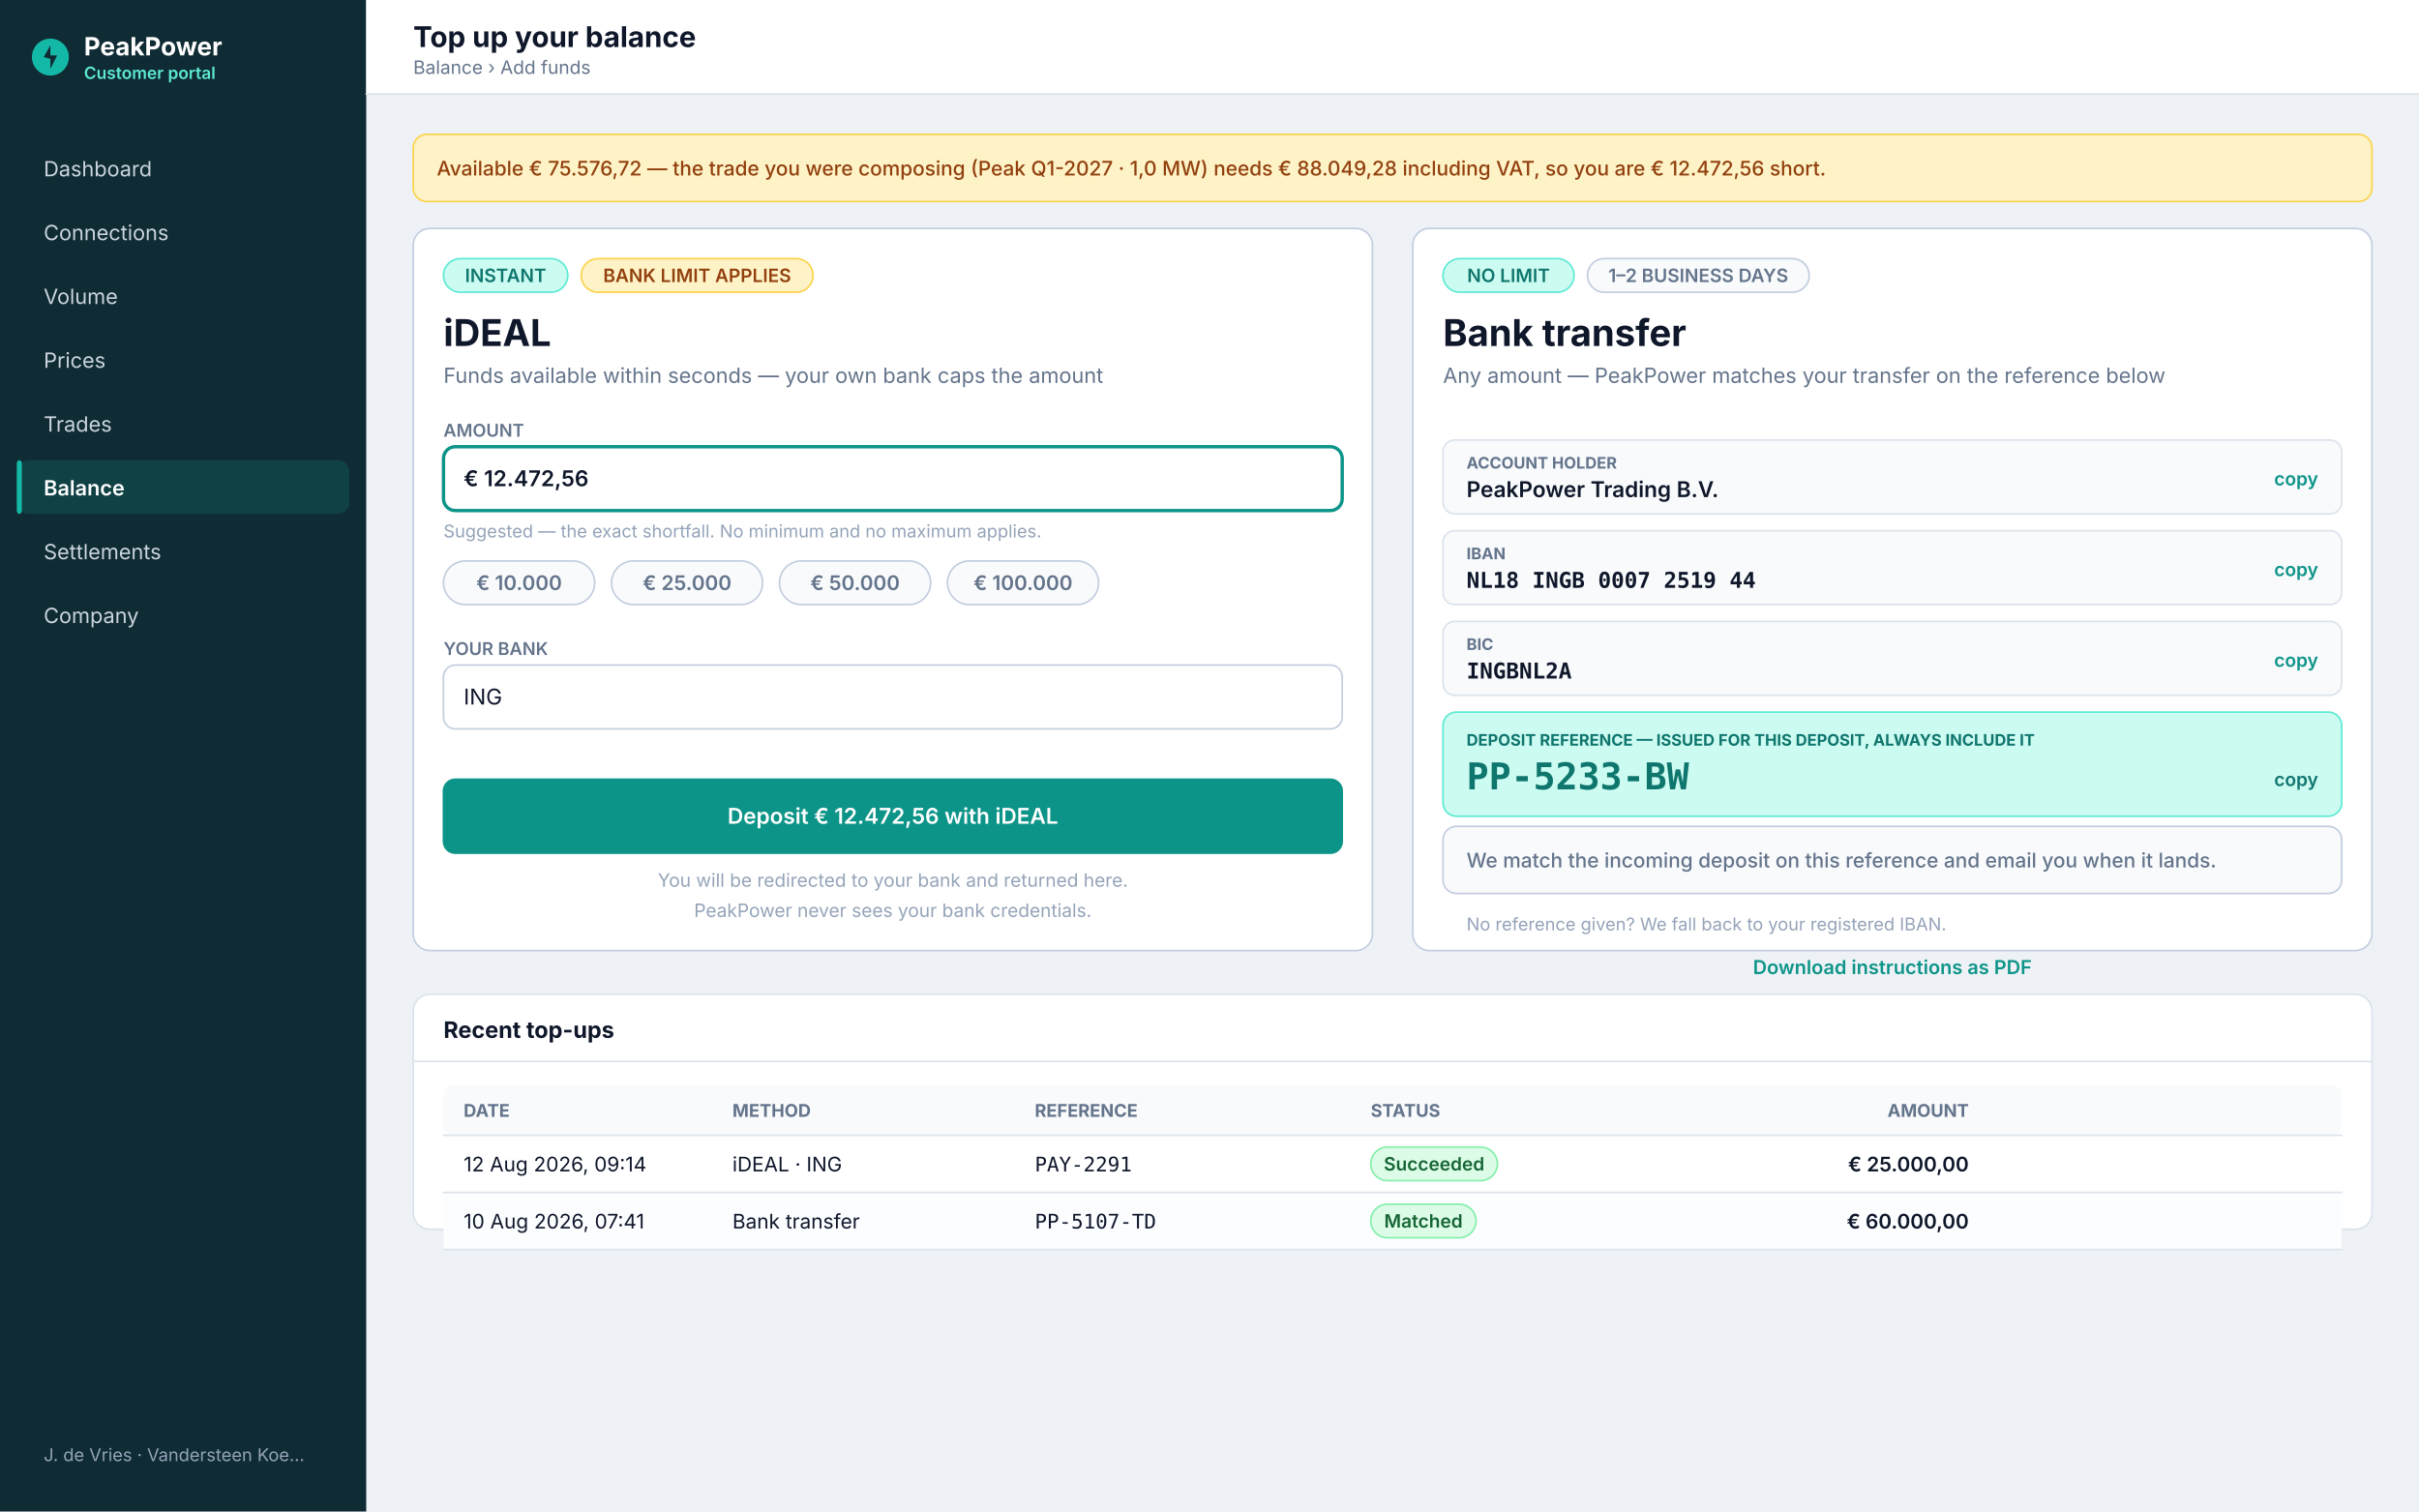
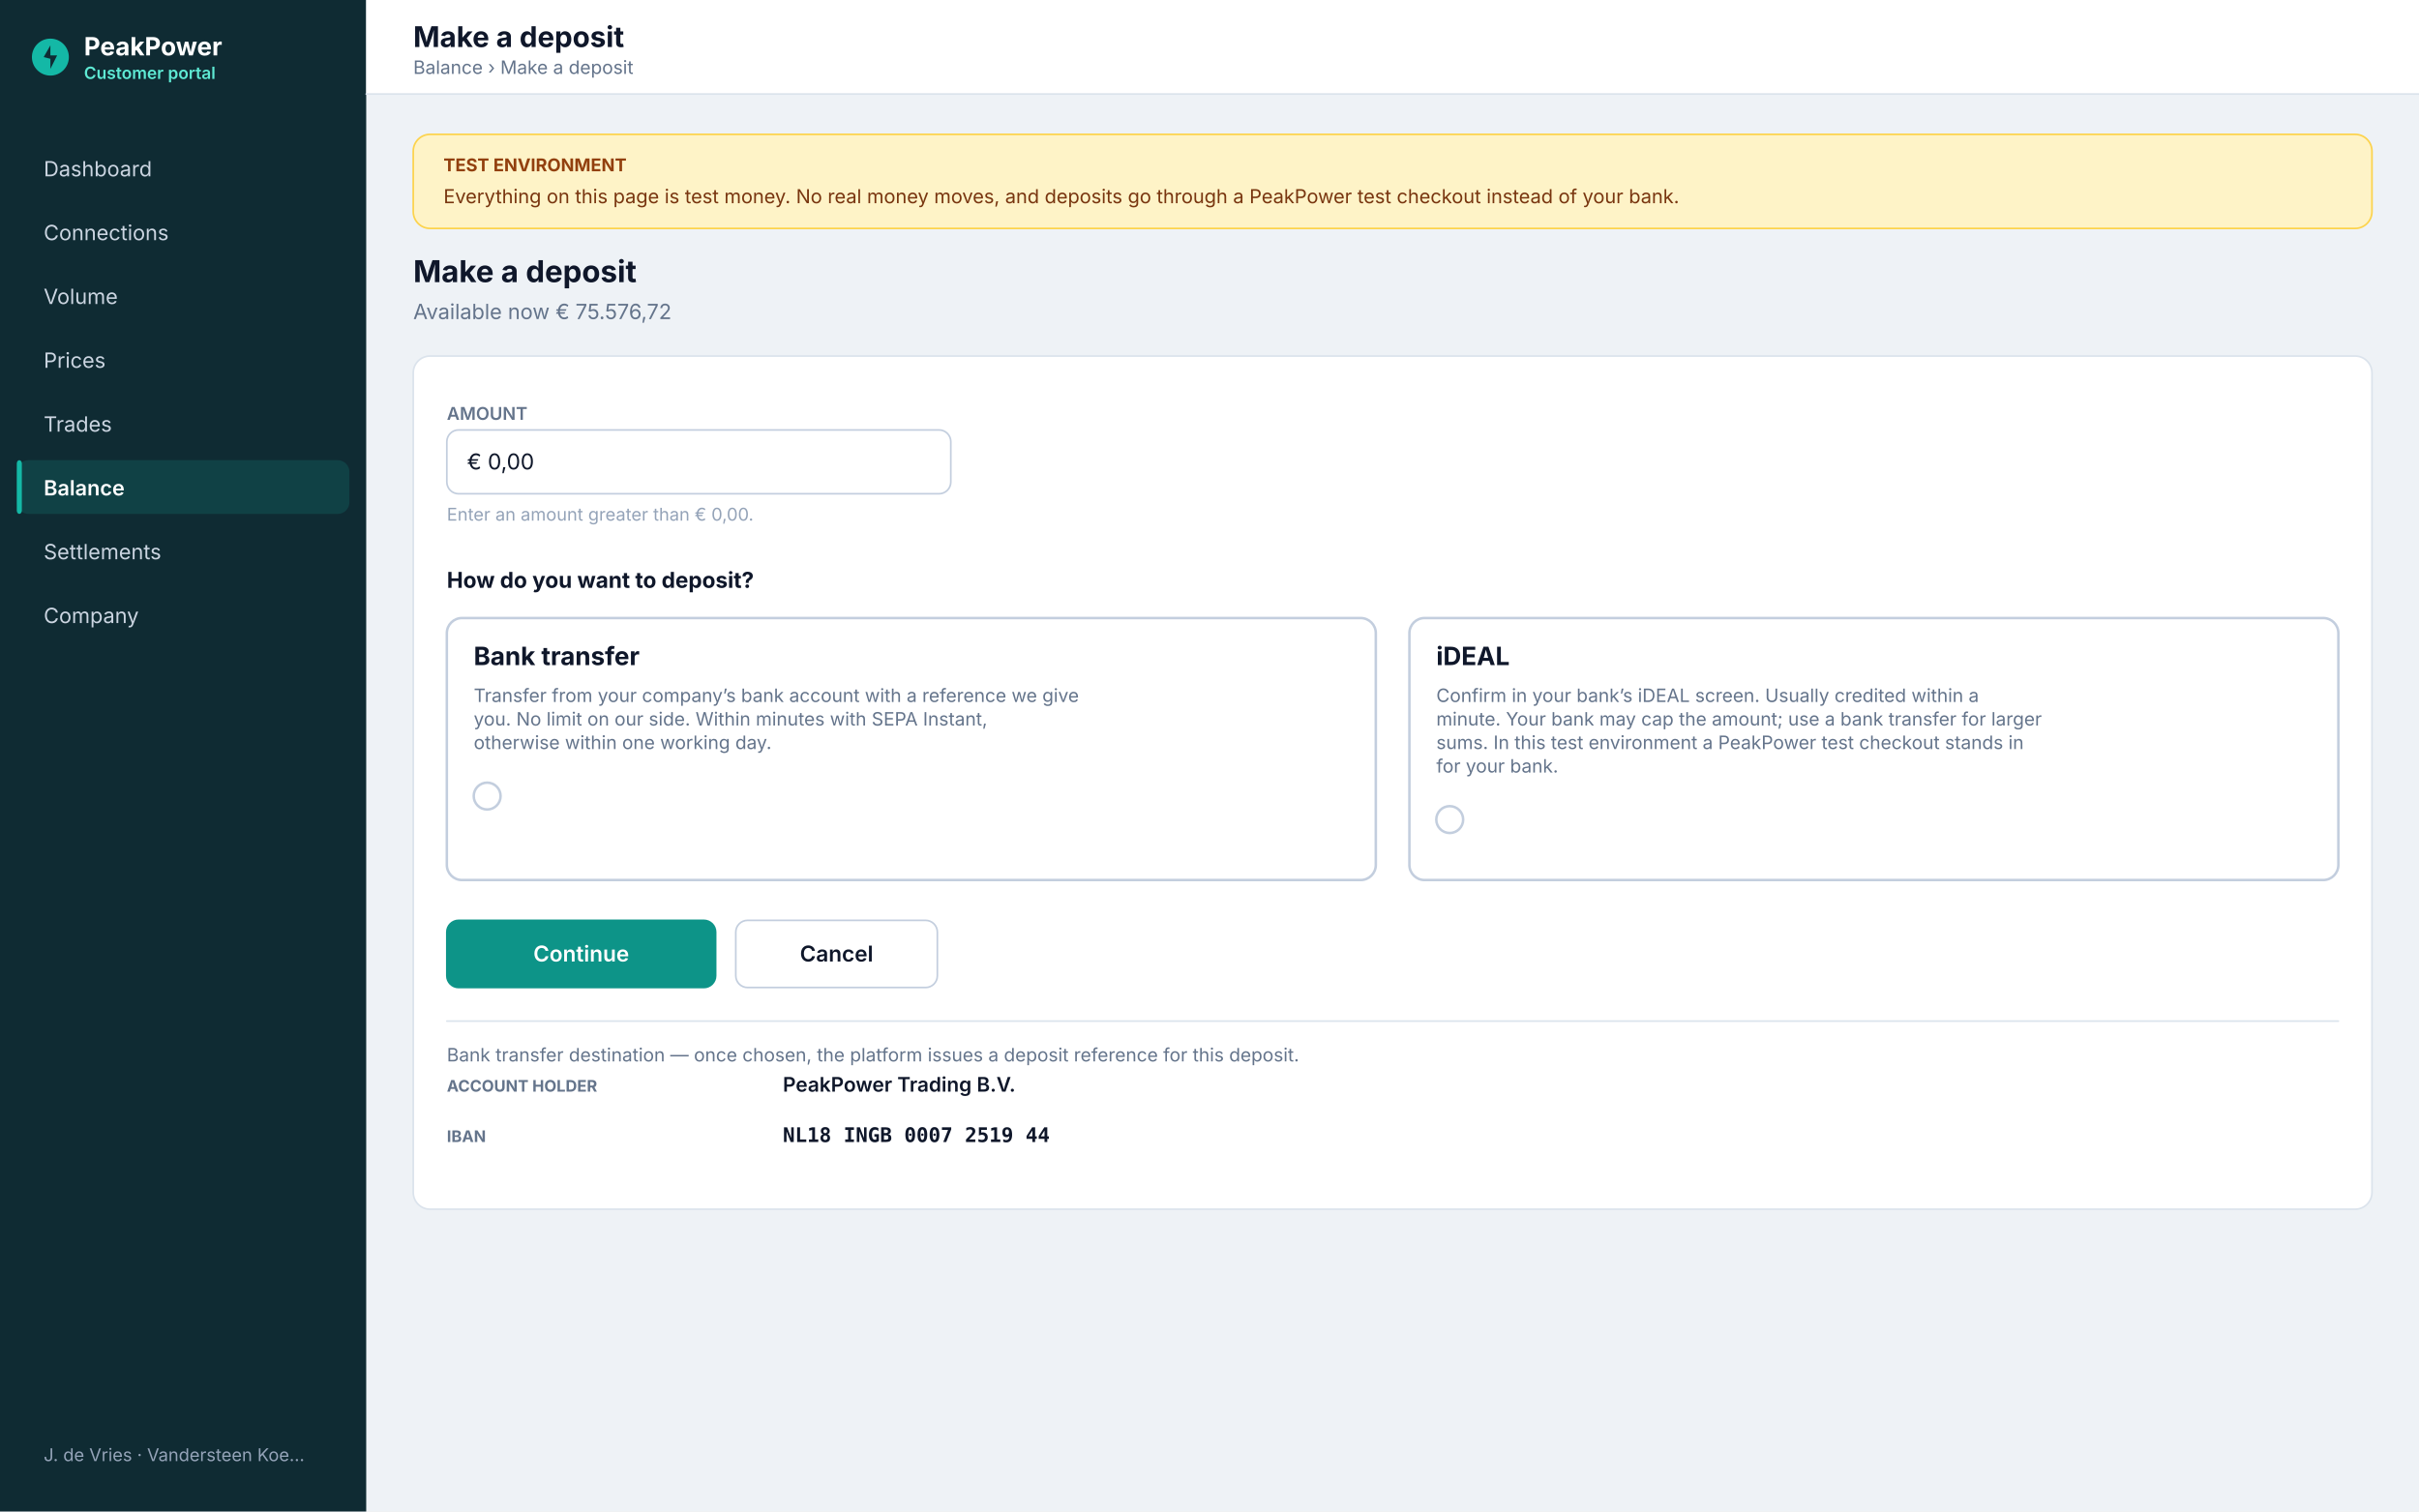
- <svg xmlns="http://www.w3.org/2000/svg" viewBox="0 0 1440 900" width="1440" height="900" role="img" aria-label="Customer portal — wallet top-up">
+ <svg xmlns="http://www.w3.org/2000/svg" viewBox="0 0 1440 900" width="1440" height="900" role="img" aria-label="Customer portal — make a deposit">
  <rect x="0" y="0" width="1440" height="900" rx="0" fill="#eef2f6" stroke="none" />
  <rect x="0" y="0" width="218" height="900" rx="0" fill="#0f2b33" stroke="none" />
  <g>
    <circle cx="30" cy="34" r="11" fill="#14b8a6" stroke="none" stroke-width="1" />
    <path d="M 26 34 L 30 27 L 30 33 L 34 33 L 30 41 L 30 35 Z" fill="#0f2b33" stroke="none" stroke-width="2" stroke-linejoin="round" stroke-linecap="round" />
  </g>
  <text x="50" y="33" font-family="Inter, 'Segoe UI', -apple-system, BlinkMacSystemFont, 'Helvetica Neue', Arial, sans-serif" font-size="15" fill="#ffffff" font-weight="700" text-anchor="start">PeakPower</text>
  <text x="50" y="47" font-family="Inter, 'Segoe UI', -apple-system, BlinkMacSystemFont, 'Helvetica Neue', Arial, sans-serif" font-size="10" fill="#5eead4" font-weight="600" text-anchor="start">Customer portal</text>
  <text x="26" y="105" font-family="Inter, 'Segoe UI', -apple-system, BlinkMacSystemFont, 'Helvetica Neue', Arial, sans-serif" font-size="12.5" fill="#cbd5e1" font-weight="400" text-anchor="start">Dashboard</text>
  <text x="26" y="143" font-family="Inter, 'Segoe UI', -apple-system, BlinkMacSystemFont, 'Helvetica Neue', Arial, sans-serif" font-size="12.5" fill="#cbd5e1" font-weight="400" text-anchor="start">Connections</text>
  <text x="26" y="181" font-family="Inter, 'Segoe UI', -apple-system, BlinkMacSystemFont, 'Helvetica Neue', Arial, sans-serif" font-size="12.5" fill="#cbd5e1" font-weight="400" text-anchor="start">Volume</text>
  <text x="26" y="219" font-family="Inter, 'Segoe UI', -apple-system, BlinkMacSystemFont, 'Helvetica Neue', Arial, sans-serif" font-size="12.5" fill="#cbd5e1" font-weight="400" text-anchor="start">Prices</text>
  <text x="26" y="257" font-family="Inter, 'Segoe UI', -apple-system, BlinkMacSystemFont, 'Helvetica Neue', Arial, sans-serif" font-size="12.5" fill="#cbd5e1" font-weight="400" text-anchor="start">Trades</text>
  <rect x="10" y="274" width="198" height="32" rx="7" fill="rgba(20,184,166,0.16)" stroke="none" />
  <rect x="10" y="274" width="3" height="32" rx="2" fill="#14b8a6" stroke="none" />
  <text x="26" y="295" font-family="Inter, 'Segoe UI', -apple-system, BlinkMacSystemFont, 'Helvetica Neue', Arial, sans-serif" font-size="12.5" fill="#ffffff" font-weight="600" text-anchor="start">Balance</text>
  <text x="26" y="333" font-family="Inter, 'Segoe UI', -apple-system, BlinkMacSystemFont, 'Helvetica Neue', Arial, sans-serif" font-size="12.5" fill="#cbd5e1" font-weight="400" text-anchor="start">Settlements</text>
  <text x="26" y="371" font-family="Inter, 'Segoe UI', -apple-system, BlinkMacSystemFont, 'Helvetica Neue', Arial, sans-serif" font-size="12.5" fill="#cbd5e1" font-weight="400" text-anchor="start">Company</text>
  <text x="26" y="870" font-family="Inter, 'Segoe UI', -apple-system, BlinkMacSystemFont, 'Helvetica Neue', Arial, sans-serif" font-size="10.5" fill="#94a3b8" font-weight="400" text-anchor="start">J. de Vries · Vandersteen Koe…</text>
  <rect x="218" y="0" width="1222" height="56" rx="0" fill="#ffffff" stroke="none" />
  <line x1="218" y1="56" x2="1440" y2="56" stroke="#dbe3ec" stroke-width="1" stroke-linecap="round" />
-   <text x="246" y="28" font-family="Inter, 'Segoe UI', -apple-system, BlinkMacSystemFont, 'Helvetica Neue', Arial, sans-serif" font-size="17" fill="#0f172a" font-weight="700" text-anchor="start">Top up your balance</text>
-   <text x="246" y="44" font-family="Inter, 'Segoe UI', -apple-system, BlinkMacSystemFont, 'Helvetica Neue', Arial, sans-serif" font-size="11" fill="#64748b" font-weight="400" text-anchor="start">Balance › Add funds</text>
-   <rect x="246" y="80" width="1166" height="40" rx="8" fill="#fef3c7" stroke="#fcd34d" stroke-width="1" />
-   <text x="260" y="104.5" font-family="Inter, 'Segoe UI', -apple-system, BlinkMacSystemFont, 'Helvetica Neue', Arial, sans-serif" font-size="12" fill="#92400e" font-weight="500" text-anchor="start">Available € 75.576,72 — the trade you were composing (Peak Q1-2027 · 1,0 MW) needs € 88.049,28 including VAT, so you are € 12.472,56 short.</text>
-   <rect x="246" y="136" width="571" height="430" rx="10" fill="#ffffff" stroke="#c3cede" stroke-width="1" />
-   <rect x="264" y="154" width="74" height="20" rx="10" fill="#ccfbf1" stroke="#5eead4" stroke-width="1" />
-   <text x="301" y="167.96" font-family="Inter, 'Segoe UI', -apple-system, BlinkMacSystemFont, 'Helvetica Neue', Arial, sans-serif" font-size="11" fill="#0f766e" font-weight="600" text-anchor="middle">INSTANT</text>
-   <rect x="346" y="154" width="138" height="20" rx="10" fill="#fef3c7" stroke="#fcd34d" stroke-width="1" />
-   <text x="415" y="167.96" font-family="Inter, 'Segoe UI', -apple-system, BlinkMacSystemFont, 'Helvetica Neue', Arial, sans-serif" font-size="11" fill="#92400e" font-weight="600" text-anchor="middle">BANK LIMIT APPLIES</text>
-   <text x="264" y="206" font-family="Inter, 'Segoe UI', -apple-system, BlinkMacSystemFont, 'Helvetica Neue', Arial, sans-serif" font-size="22" fill="#0f172a" font-weight="700" text-anchor="start">iDEAL</text>
-   <text x="264" y="228" font-family="Inter, 'Segoe UI', -apple-system, BlinkMacSystemFont, 'Helvetica Neue', Arial, sans-serif" font-size="12.5" fill="#64748b" font-weight="400" text-anchor="start">Funds available within seconds — your own bank caps the amount</text>
-   <text x="264" y="260" font-family="Inter, 'Segoe UI', -apple-system, BlinkMacSystemFont, 'Helvetica Neue', Arial, sans-serif" font-size="10.5" fill="#64748b" font-weight="600" text-anchor="start">AMOUNT</text>
-   <rect x="264" y="266" width="535" height="38" rx="7" fill="#ffffff" stroke="#0d9488" stroke-width="2" />
-   <text x="276" y="289.5" font-family="Inter, 'Segoe UI', -apple-system, BlinkMacSystemFont, 'Helvetica Neue', Arial, sans-serif" font-size="13" fill="#0f172a" font-weight="600" text-anchor="start">€ 12.472,56</text>
-   <text x="264" y="320" font-family="Inter, 'Segoe UI', -apple-system, BlinkMacSystemFont, 'Helvetica Neue', Arial, sans-serif" font-size="10.5" fill="#94a3b8" font-weight="400" text-anchor="start">Suggested — the exact shortfall. No minimum and no maximum applies.</text>
-   <rect x="264" y="334" width="90" height="26" rx="13" fill="#f8fafc" stroke="#c3cede" stroke-width="1" />
-   <text x="309" y="351.32" font-family="Inter, 'Segoe UI', -apple-system, BlinkMacSystemFont, 'Helvetica Neue', Arial, sans-serif" font-size="12" fill="#64748b" font-weight="600" text-anchor="middle">€ 10.000</text>
-   <rect x="364" y="334" width="90" height="26" rx="13" fill="#f8fafc" stroke="#c3cede" stroke-width="1" />
-   <text x="409" y="351.32" font-family="Inter, 'Segoe UI', -apple-system, BlinkMacSystemFont, 'Helvetica Neue', Arial, sans-serif" font-size="12" fill="#64748b" font-weight="600" text-anchor="middle">€ 25.000</text>
-   <rect x="464" y="334" width="90" height="26" rx="13" fill="#f8fafc" stroke="#c3cede" stroke-width="1" />
-   <text x="509" y="351.32" font-family="Inter, 'Segoe UI', -apple-system, BlinkMacSystemFont, 'Helvetica Neue', Arial, sans-serif" font-size="12" fill="#64748b" font-weight="600" text-anchor="middle">€ 50.000</text>
-   <rect x="564" y="334" width="90" height="26" rx="13" fill="#f8fafc" stroke="#c3cede" stroke-width="1" />
-   <text x="609" y="351.32" font-family="Inter, 'Segoe UI', -apple-system, BlinkMacSystemFont, 'Helvetica Neue', Arial, sans-serif" font-size="12" fill="#64748b" font-weight="600" text-anchor="middle">€ 100.000</text>
-   <text x="264" y="390" font-family="Inter, 'Segoe UI', -apple-system, BlinkMacSystemFont, 'Helvetica Neue', Arial, sans-serif" font-size="10.5" fill="#64748b" font-weight="600" text-anchor="start">YOUR BANK</text>
-   <rect x="264" y="396" width="535" height="38" rx="7" fill="#ffffff" stroke="#c3cede" stroke-width="1" />
-   <text x="276" y="419.5" font-family="Inter, 'Segoe UI', -apple-system, BlinkMacSystemFont, 'Helvetica Neue', Arial, sans-serif" font-size="13" fill="#0f172a" font-weight="400" text-anchor="start">ING</text>
-   <rect x="264" y="464" width="535" height="44" rx="7" fill="#0d9488" stroke="#0d9488" stroke-width="1" />
-   <text x="531.5" y="490.5" font-family="Inter, 'Segoe UI', -apple-system, BlinkMacSystemFont, 'Helvetica Neue', Arial, sans-serif" font-size="13" fill="#ffffff" font-weight="600" text-anchor="middle">Deposit € 12.472,56 with iDEAL</text>
-   <text x="531.5" y="528" font-family="Inter, 'Segoe UI', -apple-system, BlinkMacSystemFont, 'Helvetica Neue', Arial, sans-serif" font-size="11" fill="#94a3b8" font-weight="400" text-anchor="middle">You will be redirected to your bank and returned here.</text>
-   <text x="531.5" y="546" font-family="Inter, 'Segoe UI', -apple-system, BlinkMacSystemFont, 'Helvetica Neue', Arial, sans-serif" font-size="11" fill="#94a3b8" font-weight="400" text-anchor="middle">PeakPower never sees your bank credentials.</text>
-   <rect x="841" y="136" width="571" height="430" rx="10" fill="#ffffff" stroke="#c3cede" stroke-width="1" />
-   <rect x="859" y="154" width="78" height="20" rx="10" fill="#ccfbf1" stroke="#5eead4" stroke-width="1" />
-   <text x="898" y="167.96" font-family="Inter, 'Segoe UI', -apple-system, BlinkMacSystemFont, 'Helvetica Neue', Arial, sans-serif" font-size="11" fill="#0f766e" font-weight="600" text-anchor="middle">NO LIMIT</text>
-   <rect x="945" y="154" width="132" height="20" rx="10" fill="#f8fafc" stroke="#c3cede" stroke-width="1" />
-   <text x="1011" y="167.96" font-family="Inter, 'Segoe UI', -apple-system, BlinkMacSystemFont, 'Helvetica Neue', Arial, sans-serif" font-size="11" fill="#64748b" font-weight="600" text-anchor="middle">1–2 BUSINESS DAYS</text>
-   <text x="859" y="206" font-family="Inter, 'Segoe UI', -apple-system, BlinkMacSystemFont, 'Helvetica Neue', Arial, sans-serif" font-size="22" fill="#0f172a" font-weight="700" text-anchor="start">Bank transfer</text>
-   <text x="859" y="228" font-family="Inter, 'Segoe UI', -apple-system, BlinkMacSystemFont, 'Helvetica Neue', Arial, sans-serif" font-size="12.5" fill="#64748b" font-weight="400" text-anchor="start">Any amount — PeakPower matches your transfer on the reference below</text>
-   <rect x="859" y="262" width="535" height="44" rx="7" fill="#f8fafc" stroke="#dbe3ec" stroke-width="1" />
-   <text x="873" y="279" font-family="Inter, 'Segoe UI', -apple-system, BlinkMacSystemFont, 'Helvetica Neue', Arial, sans-serif" font-size="9.5" fill="#64748b" font-weight="700" text-anchor="start">ACCOUNT HOLDER</text>
-   <text x="873" y="296" font-family="Inter, 'Segoe UI', -apple-system, BlinkMacSystemFont, 'Helvetica Neue', Arial, sans-serif" font-size="13" fill="#0f172a" font-weight="600" text-anchor="start">PeakPower Trading B.V.</text>
-   <text x="1380" y="289" font-family="Inter, 'Segoe UI', -apple-system, BlinkMacSystemFont, 'Helvetica Neue', Arial, sans-serif" font-size="11" fill="#0d9488" font-weight="600" text-anchor="end">copy</text>
-   <rect x="859" y="316" width="535" height="44" rx="7" fill="#f8fafc" stroke="#dbe3ec" stroke-width="1" />
-   <text x="873" y="333" font-family="Inter, 'Segoe UI', -apple-system, BlinkMacSystemFont, 'Helvetica Neue', Arial, sans-serif" font-size="9.5" fill="#64748b" font-weight="700" text-anchor="start">IBAN</text>
-   <text x="873" y="350" font-family="'SF Mono', 'Cascadia Mono', Menlo, Consolas, monospace" font-size="13" fill="#0f172a" font-weight="600" text-anchor="start">NL18 INGB 0007 2519 44</text>
-   <text x="1380" y="343" font-family="Inter, 'Segoe UI', -apple-system, BlinkMacSystemFont, 'Helvetica Neue', Arial, sans-serif" font-size="11" fill="#0d9488" font-weight="600" text-anchor="end">copy</text>
-   <rect x="859" y="370" width="535" height="44" rx="7" fill="#f8fafc" stroke="#dbe3ec" stroke-width="1" />
-   <text x="873" y="387" font-family="Inter, 'Segoe UI', -apple-system, BlinkMacSystemFont, 'Helvetica Neue', Arial, sans-serif" font-size="9.5" fill="#64748b" font-weight="700" text-anchor="start">BIC</text>
-   <text x="873" y="404" font-family="'SF Mono', 'Cascadia Mono', Menlo, Consolas, monospace" font-size="13" fill="#0f172a" font-weight="600" text-anchor="start">INGBNL2A</text>
-   <text x="1380" y="397" font-family="Inter, 'Segoe UI', -apple-system, BlinkMacSystemFont, 'Helvetica Neue', Arial, sans-serif" font-size="11" fill="#0d9488" font-weight="600" text-anchor="end">copy</text>
-   <rect x="859" y="424" width="535" height="62" rx="8" fill="#ccfbf1" stroke="#5eead4" stroke-width="1" />
-   <text x="873" y="444" font-family="Inter, 'Segoe UI', -apple-system, BlinkMacSystemFont, 'Helvetica Neue', Arial, sans-serif" font-size="9.5" fill="#0f766e" font-weight="700" text-anchor="start">DEPOSIT REFERENCE — ISSUED FOR THIS DEPOSIT, ALWAYS INCLUDE IT</text>
-   <text x="873" y="470" font-family="'SF Mono', 'Cascadia Mono', Menlo, Consolas, monospace" font-size="22" fill="#0f766e" font-weight="700" text-anchor="start">PP-5233-BW</text>
-   <text x="1380" y="468" font-family="Inter, 'Segoe UI', -apple-system, BlinkMacSystemFont, 'Helvetica Neue', Arial, sans-serif" font-size="11" fill="#0f766e" font-weight="600" text-anchor="end">copy</text>
-   <rect x="859" y="492" width="535" height="40" rx="8" fill="#f8fafc" stroke="#c3cede" stroke-width="1" />
-   <text x="873" y="516.5" font-family="Inter, 'Segoe UI', -apple-system, BlinkMacSystemFont, 'Helvetica Neue', Arial, sans-serif" font-size="12" fill="#64748b" font-weight="500" text-anchor="start">We match the incoming deposit on this reference and email you when it lands.</text>
-   <text x="873" y="554" font-family="Inter, 'Segoe UI', -apple-system, BlinkMacSystemFont, 'Helvetica Neue', Arial, sans-serif" font-size="10.5" fill="#94a3b8" font-weight="400" text-anchor="start">No reference given? We fall back to your registered IBAN.</text>
-   <text x="1126.5" y="580" font-family="Inter, 'Segoe UI', -apple-system, BlinkMacSystemFont, 'Helvetica Neue', Arial, sans-serif" font-size="11.5" fill="#0d9488" font-weight="600" text-anchor="middle">Download instructions as PDF</text>
-   <rect x="246" y="592" width="1166" height="140" rx="10" fill="#ffffff" stroke="#dbe3ec" stroke-width="1" />
-   <text x="264" y="618" font-family="Inter, 'Segoe UI', -apple-system, BlinkMacSystemFont, 'Helvetica Neue', Arial, sans-serif" font-size="13.5" fill="#0f172a" font-weight="700" text-anchor="start">Recent top-ups</text>
-   <line x1="246" y1="632" x2="1412" y2="632" stroke="#dbe3ec" stroke-width="1" stroke-linecap="round" />
-   <rect x="264" y="646" width="1130" height="30" rx="6" fill="#f8fafc" stroke="none" />
-   <text x="276" y="665" font-family="Inter, 'Segoe UI', -apple-system, BlinkMacSystemFont, 'Helvetica Neue', Arial, sans-serif" font-size="10.5" fill="#64748b" font-weight="700" text-anchor="start">DATE</text>
-   <text x="436" y="665" font-family="Inter, 'Segoe UI', -apple-system, BlinkMacSystemFont, 'Helvetica Neue', Arial, sans-serif" font-size="10.5" fill="#64748b" font-weight="700" text-anchor="start">METHOD</text>
-   <text x="616" y="665" font-family="Inter, 'Segoe UI', -apple-system, BlinkMacSystemFont, 'Helvetica Neue', Arial, sans-serif" font-size="10.5" fill="#64748b" font-weight="700" text-anchor="start">REFERENCE</text>
-   <text x="816" y="665" font-family="Inter, 'Segoe UI', -apple-system, BlinkMacSystemFont, 'Helvetica Neue', Arial, sans-serif" font-size="10.5" fill="#64748b" font-weight="700" text-anchor="start">STATUS</text>
-   <text x="1172" y="665" font-family="Inter, 'Segoe UI', -apple-system, BlinkMacSystemFont, 'Helvetica Neue', Arial, sans-serif" font-size="10.5" fill="#64748b" font-weight="700" text-anchor="end">AMOUNT</text>
-   <line x1="264" y1="676" x2="1394" y2="676" stroke="#dbe3ec" stroke-width="1" stroke-linecap="round" />
-   <text x="276" y="697.5" font-family="Inter, 'Segoe UI', -apple-system, BlinkMacSystemFont, 'Helvetica Neue', Arial, sans-serif" font-size="12" fill="#0f172a" font-weight="400" text-anchor="start">12 Aug 2026, 09:14</text>
-   <text x="436" y="697.5" font-family="Inter, 'Segoe UI', -apple-system, BlinkMacSystemFont, 'Helvetica Neue', Arial, sans-serif" font-size="12" fill="#0f172a" font-weight="400" text-anchor="start">iDEAL · ING</text>
-   <text x="616" y="697.5" font-family="'SF Mono', 'Cascadia Mono', Menlo, Consolas, monospace" font-size="12" fill="#0f172a" font-weight="400" text-anchor="start">PAY-2291</text>
-   <rect x="816" y="683" width="75.42" height="20" rx="10" fill="#dcfce7" stroke="#86efac" stroke-width="1" />
-   <text x="853.71" y="696.96" font-family="Inter, 'Segoe UI', -apple-system, BlinkMacSystemFont, 'Helvetica Neue', Arial, sans-serif" font-size="11" fill="#166534" font-weight="600" text-anchor="middle">Succeeded</text>
-   <text x="1172" y="697.5" font-family="Inter, 'Segoe UI', -apple-system, BlinkMacSystemFont, 'Helvetica Neue', Arial, sans-serif" font-size="12" fill="#0f172a" font-weight="600" text-anchor="end">€ 25.000,00</text>
-   <rect x="264" y="710" width="1130" height="34" rx="0" fill="#fbfdff" stroke="none" />
-   <line x1="264" y1="710" x2="1394" y2="710" stroke="#dbe3ec" stroke-width="1" stroke-linecap="round" />
-   <text x="276" y="731.5" font-family="Inter, 'Segoe UI', -apple-system, BlinkMacSystemFont, 'Helvetica Neue', Arial, sans-serif" font-size="12" fill="#0f172a" font-weight="400" text-anchor="start">10 Aug 2026, 07:41</text>
-   <text x="436" y="731.5" font-family="Inter, 'Segoe UI', -apple-system, BlinkMacSystemFont, 'Helvetica Neue', Arial, sans-serif" font-size="12" fill="#0f172a" font-weight="400" text-anchor="start">Bank transfer</text>
-   <text x="616" y="731.5" font-family="'SF Mono', 'Cascadia Mono', Menlo, Consolas, monospace" font-size="12" fill="#0f172a" font-weight="400" text-anchor="start">PP-5107-TD</text>
-   <rect x="816" y="717" width="62.66" height="20" rx="10" fill="#dcfce7" stroke="#86efac" stroke-width="1" />
-   <text x="847.33" y="730.96" font-family="Inter, 'Segoe UI', -apple-system, BlinkMacSystemFont, 'Helvetica Neue', Arial, sans-serif" font-size="11" fill="#166534" font-weight="600" text-anchor="middle">Matched</text>
-   <text x="1172" y="731.5" font-family="Inter, 'Segoe UI', -apple-system, BlinkMacSystemFont, 'Helvetica Neue', Arial, sans-serif" font-size="12" fill="#0f172a" font-weight="600" text-anchor="end">€ 60.000,00</text>
-   <line x1="264" y1="744" x2="1394" y2="744" stroke="#dbe3ec" stroke-width="1" stroke-linecap="round" />
+   <text x="246" y="28" font-family="Inter, 'Segoe UI', -apple-system, BlinkMacSystemFont, 'Helvetica Neue', Arial, sans-serif" font-size="17" fill="#0f172a" font-weight="700" text-anchor="start">Make a deposit</text>
+   <text x="246" y="44" font-family="Inter, 'Segoe UI', -apple-system, BlinkMacSystemFont, 'Helvetica Neue', Arial, sans-serif" font-size="11" fill="#64748b" font-weight="400" text-anchor="start">Balance › Make a deposit</text>
+   <rect x="246" y="80" width="1166" height="56" rx="10" fill="#fef3c7" stroke="#fcd34d" stroke-width="1" />
+   <text x="264" y="102" font-family="Inter, 'Segoe UI', -apple-system, BlinkMacSystemFont, 'Helvetica Neue', Arial, sans-serif" font-size="10.5" fill="#92400e" font-weight="700" text-anchor="start">TEST ENVIRONMENT</text>
+   <text x="264" y="121" font-family="Inter, 'Segoe UI', -apple-system, BlinkMacSystemFont, 'Helvetica Neue', Arial, sans-serif" font-size="11.5" fill="#78350f" font-weight="400" text-anchor="start">Everything on this page is test money. No real money moves, and deposits go through a PeakPower test checkout instead of your bank.</text>
+   <text x="246" y="168" font-family="Inter, 'Segoe UI', -apple-system, BlinkMacSystemFont, 'Helvetica Neue', Arial, sans-serif" font-size="18" fill="#0f172a" font-weight="700" text-anchor="start">Make a deposit</text>
+   <text x="246" y="190" font-family="Inter, 'Segoe UI', -apple-system, BlinkMacSystemFont, 'Helvetica Neue', Arial, sans-serif" font-size="12.5" fill="#64748b" font-weight="400" text-anchor="start">Available now € 75.576,72</text>
+   <rect x="246" y="212" width="1166" height="508" rx="10" fill="#ffffff" stroke="#dbe3ec" stroke-width="1" />
+   <text x="266" y="250" font-family="Inter, 'Segoe UI', -apple-system, BlinkMacSystemFont, 'Helvetica Neue', Arial, sans-serif" font-size="10.5" fill="#64748b" font-weight="600" text-anchor="start">AMOUNT</text>
+   <rect x="266" y="256" width="300" height="38" rx="7" fill="#ffffff" stroke="#c3cede" stroke-width="1" />
+   <text x="278" y="279.5" font-family="Inter, 'Segoe UI', -apple-system, BlinkMacSystemFont, 'Helvetica Neue', Arial, sans-serif" font-size="13" fill="#0f172a" font-weight="400" text-anchor="start">€ 0,00</text>
+   <text x="266" y="310" font-family="Inter, 'Segoe UI', -apple-system, BlinkMacSystemFont, 'Helvetica Neue', Arial, sans-serif" font-size="10.5" fill="#94a3b8" font-weight="400" text-anchor="start">Enter an amount greater than € 0,00.</text>
+   <text x="266" y="350" font-family="Inter, 'Segoe UI', -apple-system, BlinkMacSystemFont, 'Helvetica Neue', Arial, sans-serif" font-size="13" fill="#0f172a" font-weight="700" text-anchor="start">How do you want to deposit?</text>
+   <rect x="266" y="368" width="553" height="156" rx="9" fill="#ffffff" stroke="#c3cede" stroke-width="1.5" />
+   <text x="282" y="396" font-family="Inter, 'Segoe UI', -apple-system, BlinkMacSystemFont, 'Helvetica Neue', Arial, sans-serif" font-size="15" fill="#0f172a" font-weight="700" text-anchor="start">Bank transfer</text>
+   <text x="282" y="418" font-family="Inter, 'Segoe UI', -apple-system, BlinkMacSystemFont, 'Helvetica Neue', Arial, sans-serif" font-size="11" fill="#64748b" font-weight="400" text-anchor="start">Transfer from your company’s bank account with a reference we give</text>
+   <text x="282" y="432" font-family="Inter, 'Segoe UI', -apple-system, BlinkMacSystemFont, 'Helvetica Neue', Arial, sans-serif" font-size="11" fill="#64748b" font-weight="400" text-anchor="start">you. No limit on our side. Within minutes with SEPA Instant,</text>
+   <text x="282" y="446" font-family="Inter, 'Segoe UI', -apple-system, BlinkMacSystemFont, 'Helvetica Neue', Arial, sans-serif" font-size="11" fill="#64748b" font-weight="400" text-anchor="start">otherwise within one working day.</text>
+   <rect x="282" y="466" width="16" height="16" rx="8" fill="#ffffff" stroke="#c3cede" stroke-width="1.5" />
+   <rect x="839" y="368" width="553" height="156" rx="9" fill="#ffffff" stroke="#c3cede" stroke-width="1.5" />
+   <text x="855" y="396" font-family="Inter, 'Segoe UI', -apple-system, BlinkMacSystemFont, 'Helvetica Neue', Arial, sans-serif" font-size="15" fill="#0f172a" font-weight="700" text-anchor="start">iDEAL</text>
+   <text x="855" y="418" font-family="Inter, 'Segoe UI', -apple-system, BlinkMacSystemFont, 'Helvetica Neue', Arial, sans-serif" font-size="11" fill="#64748b" font-weight="400" text-anchor="start">Confirm in your bank’s iDEAL screen. Usually credited within a</text>
+   <text x="855" y="432" font-family="Inter, 'Segoe UI', -apple-system, BlinkMacSystemFont, 'Helvetica Neue', Arial, sans-serif" font-size="11" fill="#64748b" font-weight="400" text-anchor="start">minute. Your bank may cap the amount; use a bank transfer for larger</text>
+   <text x="855" y="446" font-family="Inter, 'Segoe UI', -apple-system, BlinkMacSystemFont, 'Helvetica Neue', Arial, sans-serif" font-size="11" fill="#64748b" font-weight="400" text-anchor="start">sums. In this test environment a PeakPower test checkout stands in</text>
+   <text x="855" y="460" font-family="Inter, 'Segoe UI', -apple-system, BlinkMacSystemFont, 'Helvetica Neue', Arial, sans-serif" font-size="11" fill="#64748b" font-weight="400" text-anchor="start">for your bank.</text>
+   <rect x="855" y="480" width="16" height="16" rx="8" fill="#ffffff" stroke="#c3cede" stroke-width="1.5" />
+   <rect x="266" y="548" width="160" height="40" rx="7" fill="#0d9488" stroke="#0d9488" stroke-width="1" />
+   <text x="346" y="572.5" font-family="Inter, 'Segoe UI', -apple-system, BlinkMacSystemFont, 'Helvetica Neue', Arial, sans-serif" font-size="13" fill="#ffffff" font-weight="600" text-anchor="middle">Continue</text>
+   <rect x="438" y="548" width="120" height="40" rx="7" fill="#ffffff" stroke="#c3cede" stroke-width="1" />
+   <text x="498" y="572.5" font-family="Inter, 'Segoe UI', -apple-system, BlinkMacSystemFont, 'Helvetica Neue', Arial, sans-serif" font-size="13" fill="#0f172a" font-weight="600" text-anchor="middle">Cancel</text>
+   <line x1="266" y1="608" x2="1392" y2="608" stroke="#dbe3ec" stroke-width="1" stroke-linecap="round" />
+   <text x="266" y="632" font-family="Inter, 'Segoe UI', -apple-system, BlinkMacSystemFont, 'Helvetica Neue', Arial, sans-serif" font-size="11" fill="#64748b" font-weight="400" text-anchor="start">Bank transfer destination — once chosen, the platform issues a deposit reference for this deposit.</text>
+   <text x="266" y="650" font-family="Inter, 'Segoe UI', -apple-system, BlinkMacSystemFont, 'Helvetica Neue', Arial, sans-serif" font-size="9.5" fill="#64748b" font-weight="700" text-anchor="start">ACCOUNT HOLDER</text>
+   <text x="466" y="650" font-family="Inter, 'Segoe UI', -apple-system, BlinkMacSystemFont, 'Helvetica Neue', Arial, sans-serif" font-size="12" fill="#0f172a" font-weight="600" text-anchor="start">PeakPower Trading B.V.</text>
+   <text x="266" y="680" font-family="Inter, 'Segoe UI', -apple-system, BlinkMacSystemFont, 'Helvetica Neue', Arial, sans-serif" font-size="9.5" fill="#64748b" font-weight="700" text-anchor="start">IBAN</text>
+   <text x="466" y="680" font-family="'SF Mono', 'Cascadia Mono', Menlo, Consolas, monospace" font-size="12" fill="#0f172a" font-weight="600" text-anchor="start">NL18 INGB 0007 2519 44</text>
</svg>
